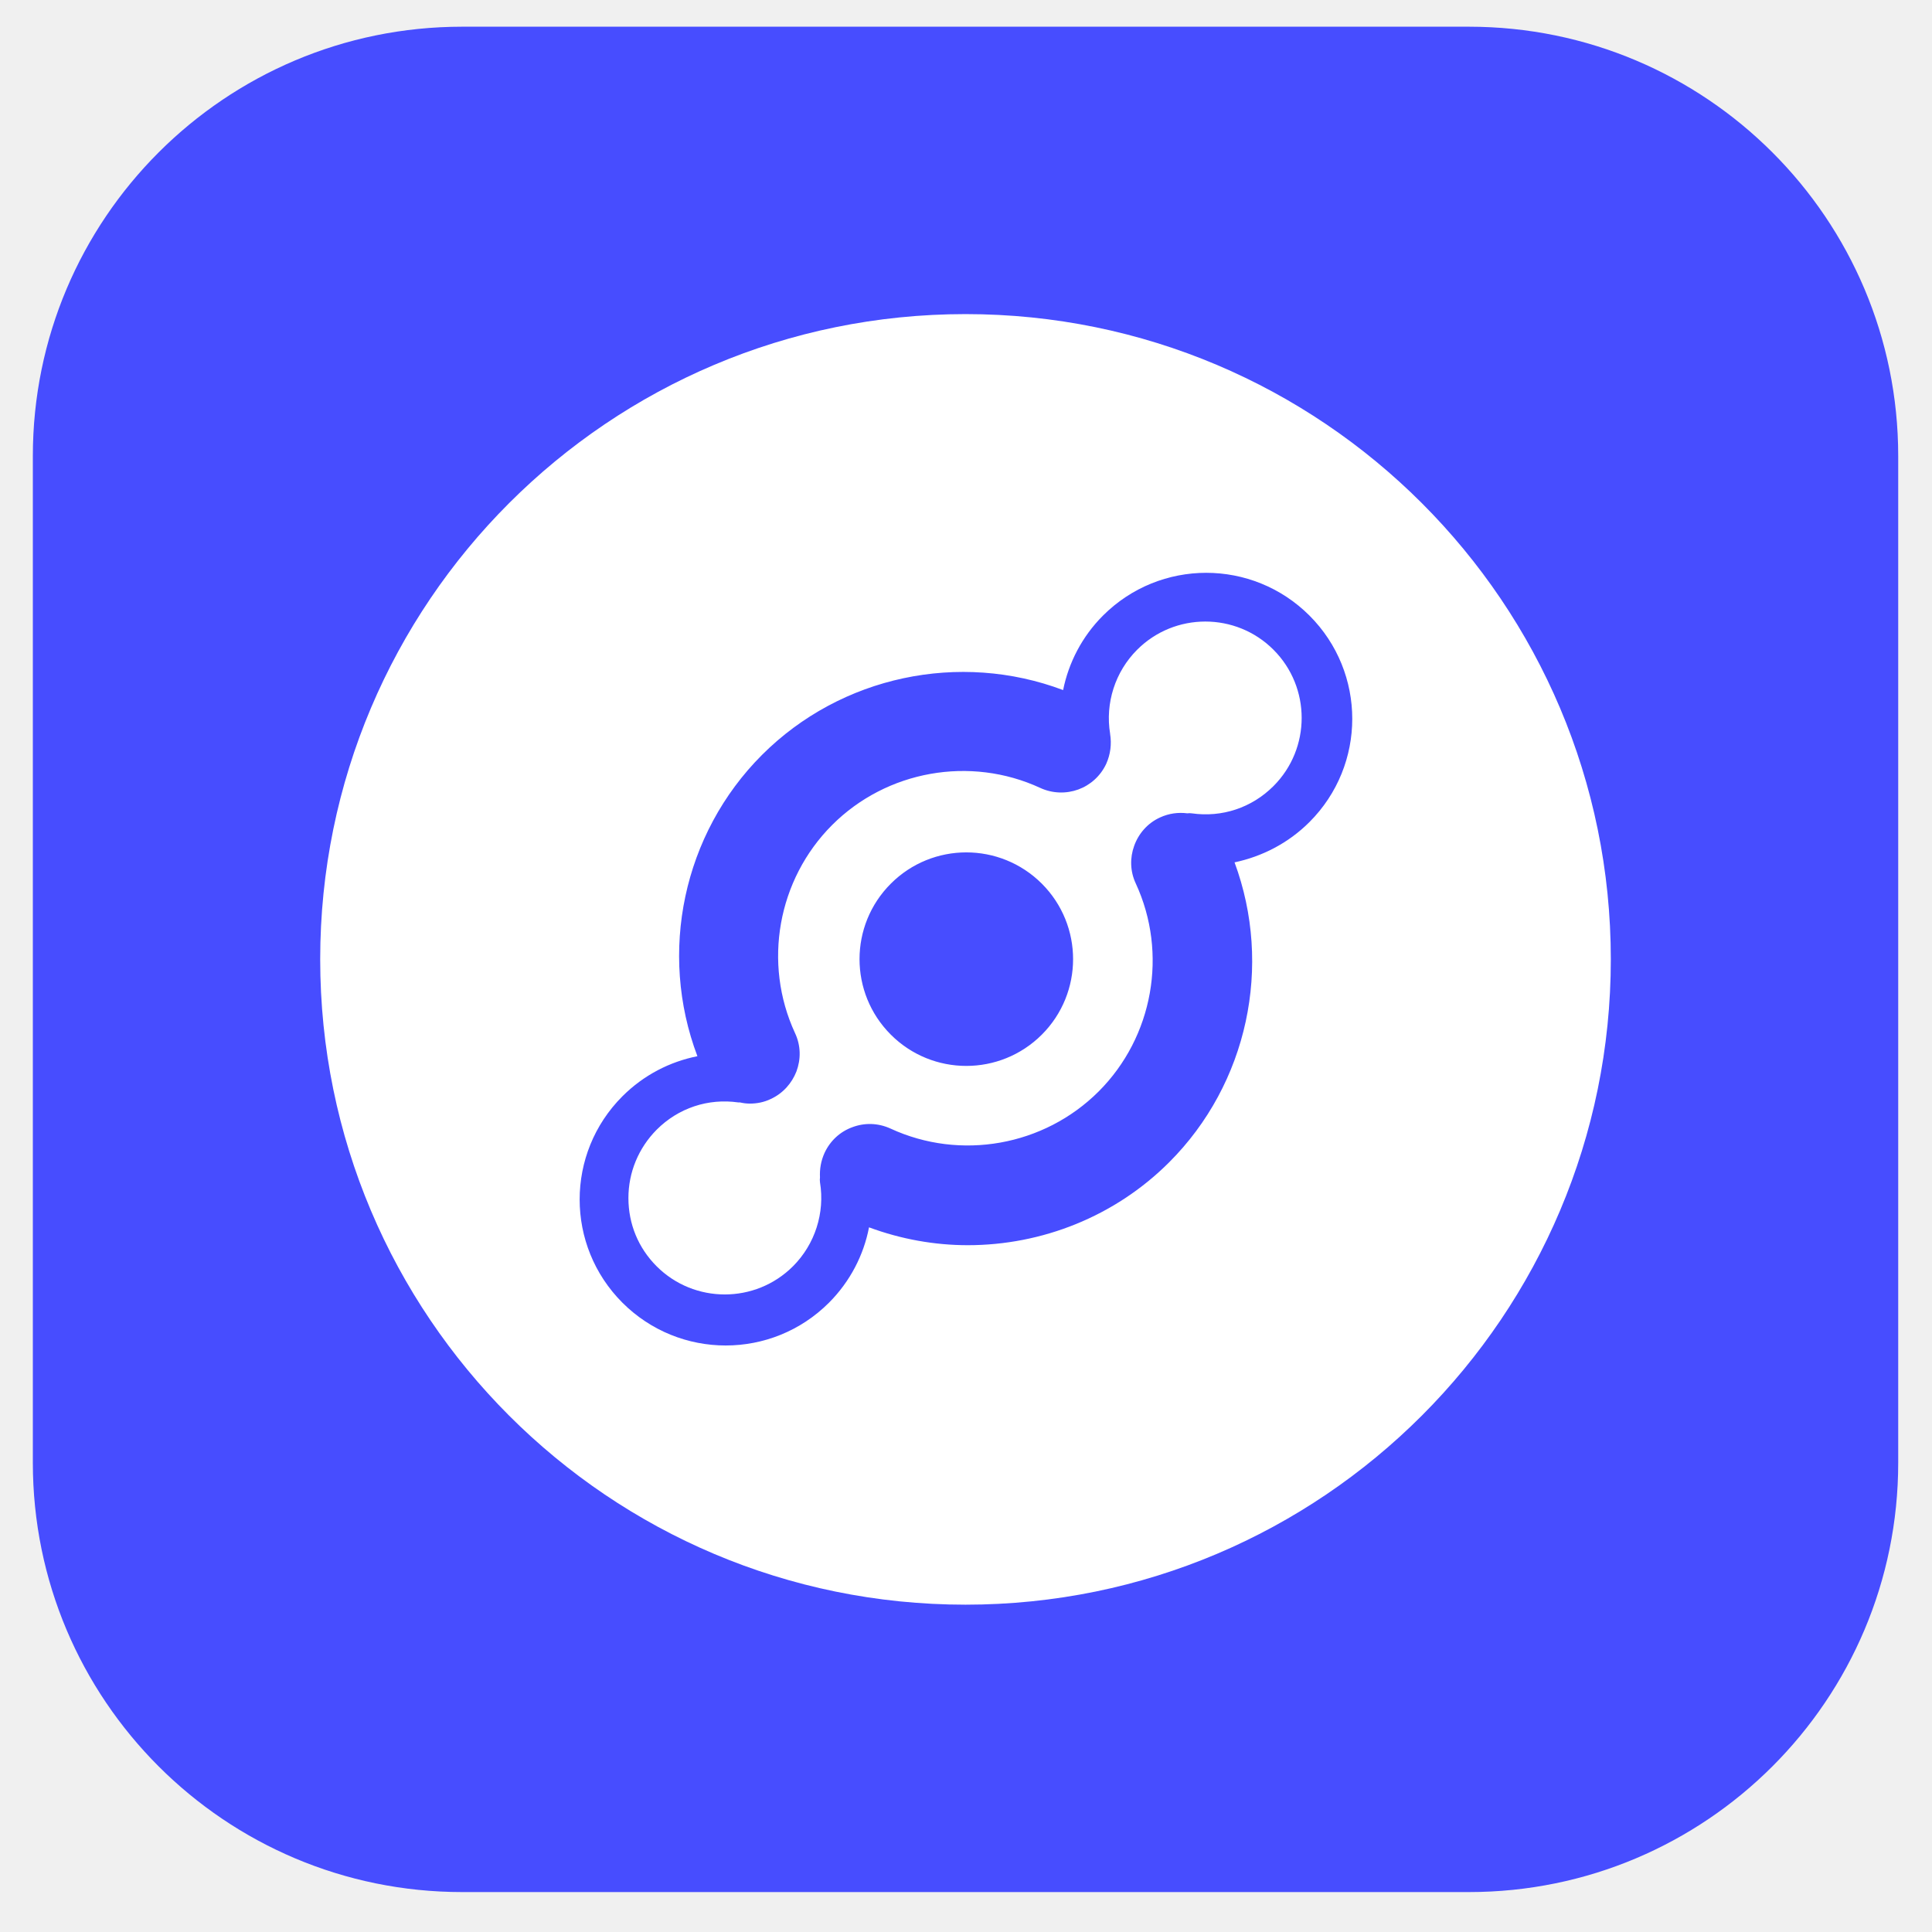
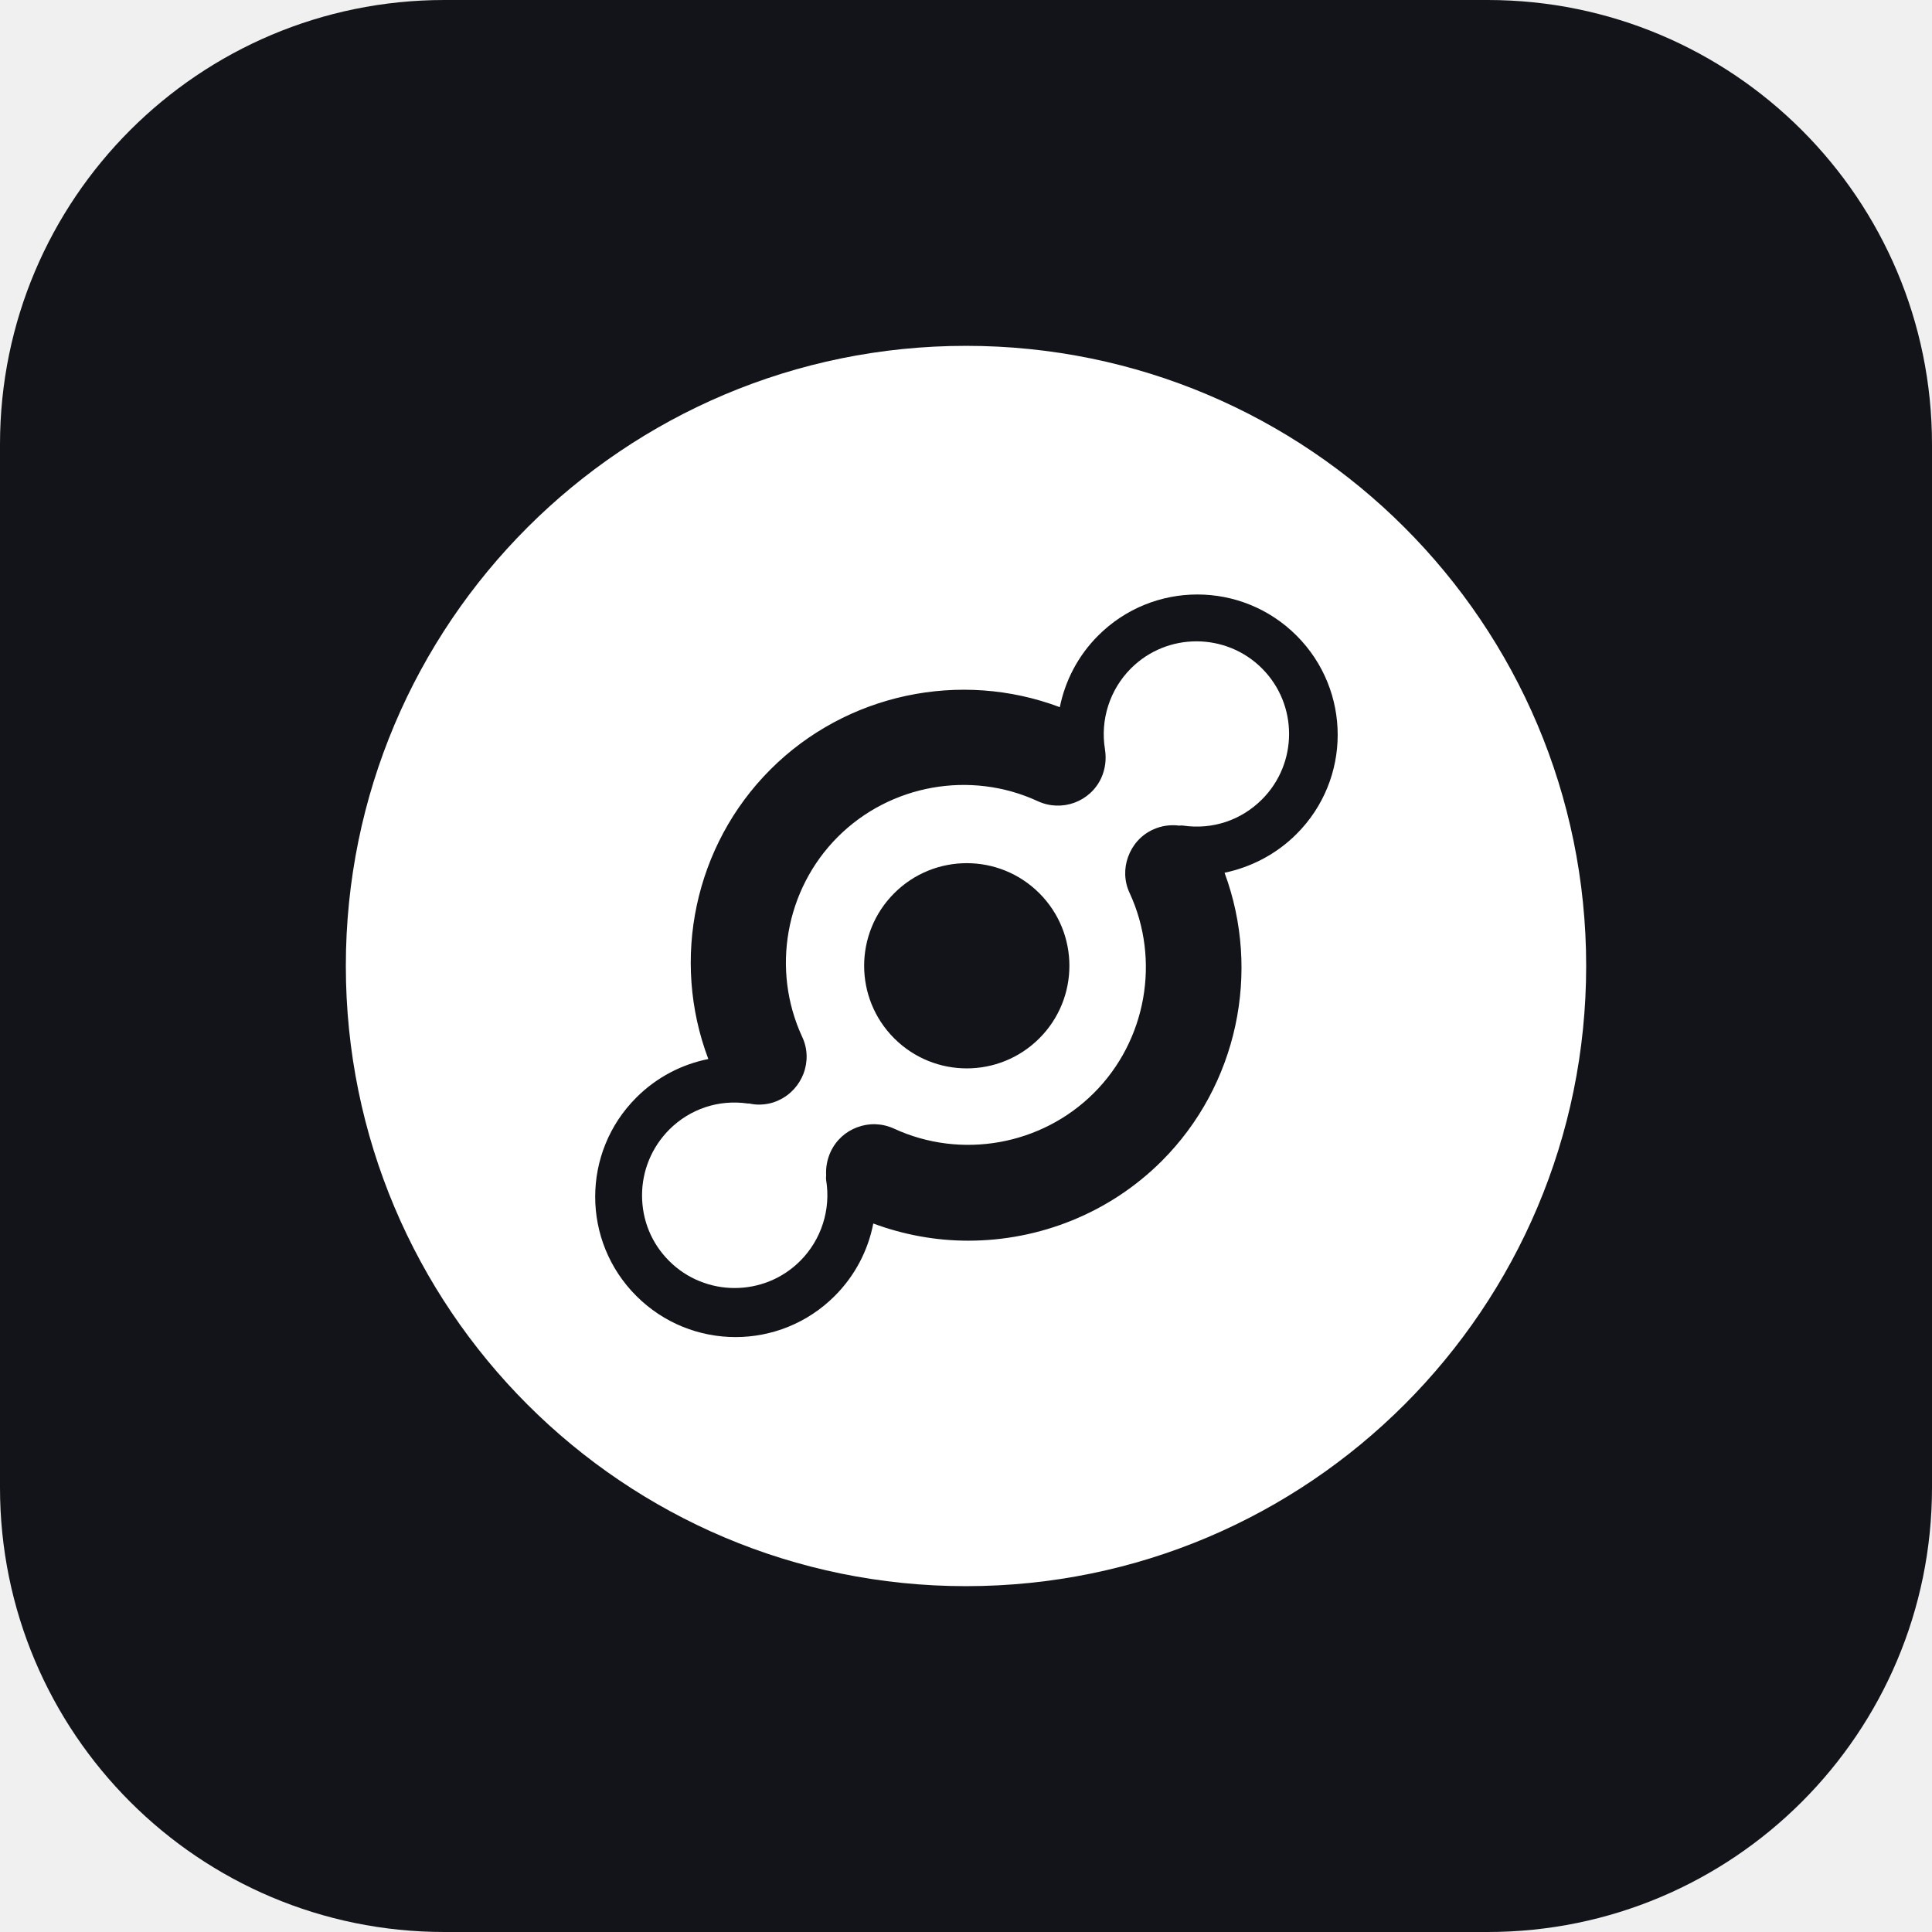
- <svg xmlns="http://www.w3.org/2000/svg" width="45" height="45" viewBox="0 0 45 45" fill="none">
-   <rect x="0.765" y="0.622" width="43.448" height="43.448" rx="10" fill="#474DFF" />
-   <path d="M26.486 15.134C27.362 14.258 28.787 14.258 29.662 15.134C30.537 16.009 30.537 17.434 29.662 18.309C29.155 18.816 28.461 19.045 27.757 18.944C27.725 18.939 27.687 18.939 27.655 18.944C27.447 18.917 27.228 18.944 27.02 19.04C26.727 19.173 26.518 19.419 26.417 19.702C26.316 19.979 26.321 20.294 26.454 20.577C27.207 22.204 26.86 24.152 25.59 25.422C24.319 26.692 22.371 27.039 20.743 26.287C20.45 26.153 20.135 26.148 19.852 26.255C19.574 26.356 19.34 26.564 19.206 26.852C19.121 27.039 19.089 27.231 19.099 27.424C19.094 27.461 19.094 27.498 19.099 27.536C19.217 28.251 18.982 28.982 18.47 29.494C17.594 30.369 16.169 30.369 15.294 29.494C14.867 29.067 14.637 28.507 14.637 27.904C14.637 27.306 14.872 26.74 15.294 26.314C15.801 25.806 16.495 25.577 17.199 25.678C17.21 25.678 17.221 25.678 17.237 25.678C17.311 25.695 17.386 25.705 17.466 25.705C17.631 25.705 17.797 25.673 17.952 25.598C18.24 25.465 18.443 25.23 18.55 24.958C18.656 24.675 18.656 24.355 18.517 24.061C17.765 22.434 18.112 20.486 19.382 19.216C20.652 17.946 22.601 17.599 24.229 18.352C24.517 18.485 24.837 18.49 25.115 18.389C25.392 18.288 25.632 18.079 25.766 17.791C25.867 17.567 25.894 17.327 25.857 17.097V17.092C25.739 16.377 25.974 15.646 26.486 15.134ZM24.266 24.099C25.237 23.128 25.237 21.553 24.266 20.582C23.294 19.611 21.72 19.611 20.749 20.582C19.777 21.553 19.777 23.128 20.749 24.099C21.72 25.07 23.294 25.07 24.266 24.099ZM22.489 7.316C30.788 7.316 37.519 14.045 37.519 22.343C37.519 30.641 30.794 37.376 22.489 37.376C14.184 37.376 7.458 30.647 7.458 22.343C7.458 14.04 14.189 7.316 22.489 7.316ZM30.5 19.147C31.829 17.818 31.829 15.667 30.5 14.338C29.171 13.01 27.02 13.01 25.691 14.338C25.2 14.829 24.89 15.438 24.762 16.073C22.355 15.166 19.59 15.742 17.749 17.583C15.908 19.424 15.331 22.188 16.244 24.601C15.603 24.729 14.995 25.038 14.498 25.534C13.169 26.863 13.169 29.014 14.498 30.343C15.828 31.671 17.979 31.671 19.308 30.343C19.804 29.846 20.119 29.227 20.241 28.587C20.989 28.864 21.768 29.003 22.542 29.003C24.266 29.003 25.969 28.336 27.233 27.071C29.064 25.241 29.646 22.493 28.755 20.086C29.39 19.952 30.004 19.643 30.5 19.147Z" fill="white" />
+ <svg xmlns="http://www.w3.org/2000/svg" width="513" height="513" viewBox="0 0 513 513" fill="none">
+   <rect width="513" height="513" rx="118" fill="#131419" />
+   <path d="M300.299 177.483C309.89 167.895 325.503 167.895 335.093 177.483C344.684 187.071 344.684 202.682 335.093 212.27C329.538 217.825 321.936 220.338 314.217 219.228C313.866 219.17 313.457 219.17 313.106 219.228C310.825 218.935 308.428 219.228 306.147 220.28C302.931 221.742 300.65 224.431 299.539 227.53C298.428 230.57 298.487 234.02 299.949 237.119C308.194 254.951 304.393 276.291 290.475 290.206C276.558 304.121 255.214 307.921 237.378 299.677C234.162 298.216 230.712 298.157 227.613 299.326C224.571 300.437 221.998 302.718 220.537 305.875C219.601 307.921 219.25 310.026 219.367 312.131C219.308 312.54 219.308 312.949 219.367 313.358C220.654 321.193 218.081 329.202 212.467 334.816C202.877 344.404 187.263 344.404 177.673 334.816C172.995 330.138 170.48 323.999 170.48 317.393C170.48 310.844 173.053 304.647 177.673 299.97C183.228 294.415 190.83 291.901 198.549 293.012C198.666 293.012 198.783 293.012 198.959 293.012C199.777 293.188 200.596 293.304 201.473 293.304C203.286 293.304 205.099 292.954 206.794 292.135C209.952 290.673 212.174 288.101 213.344 285.119C214.513 282.021 214.513 278.512 212.993 275.297C204.748 257.465 208.549 236.125 222.466 222.21C236.384 208.295 257.728 204.494 275.563 212.738C278.721 214.2 282.23 214.258 285.271 213.147C288.312 212.036 290.943 209.756 292.405 206.599C293.516 204.144 293.809 201.513 293.399 198.999V198.94C292.113 191.106 294.686 183.096 300.299 177.483ZM275.973 275.706C286.616 265.065 286.616 247.818 275.973 237.177C265.33 226.536 248.08 226.536 237.437 237.177C226.794 247.818 226.794 265.065 237.437 275.706C248.08 286.347 265.33 286.347 275.973 275.706ZM256.5 91.83C347.432 91.83 421.172 165.556 421.172 256.471C421.172 347.386 347.491 421.17 256.5 421.17C165.51 421.17 91.829 347.444 91.829 256.471C91.829 165.497 165.568 91.83 256.5 91.83ZM344.274 221.449C358.835 206.892 358.835 183.329 344.274 168.772C329.713 154.213 306.147 154.213 291.586 168.772C286.206 174.15 282.815 180.815 281.411 187.773C255.038 177.834 224.747 184.148 204.572 204.319C184.398 224.49 178.082 254.775 188.082 281.202C181.065 282.605 174.398 285.996 168.96 291.434C154.399 305.991 154.399 329.554 168.96 344.111C183.52 358.67 207.087 358.67 221.648 344.111C227.086 338.674 230.536 331.892 231.881 324.876C240.068 327.916 248.606 329.437 257.085 329.437C275.973 329.437 294.627 322.128 308.486 308.272C328.544 288.218 334.918 258.108 325.152 231.74C332.111 230.278 338.836 226.887 344.274 221.449Z" fill="white" />
</svg>
